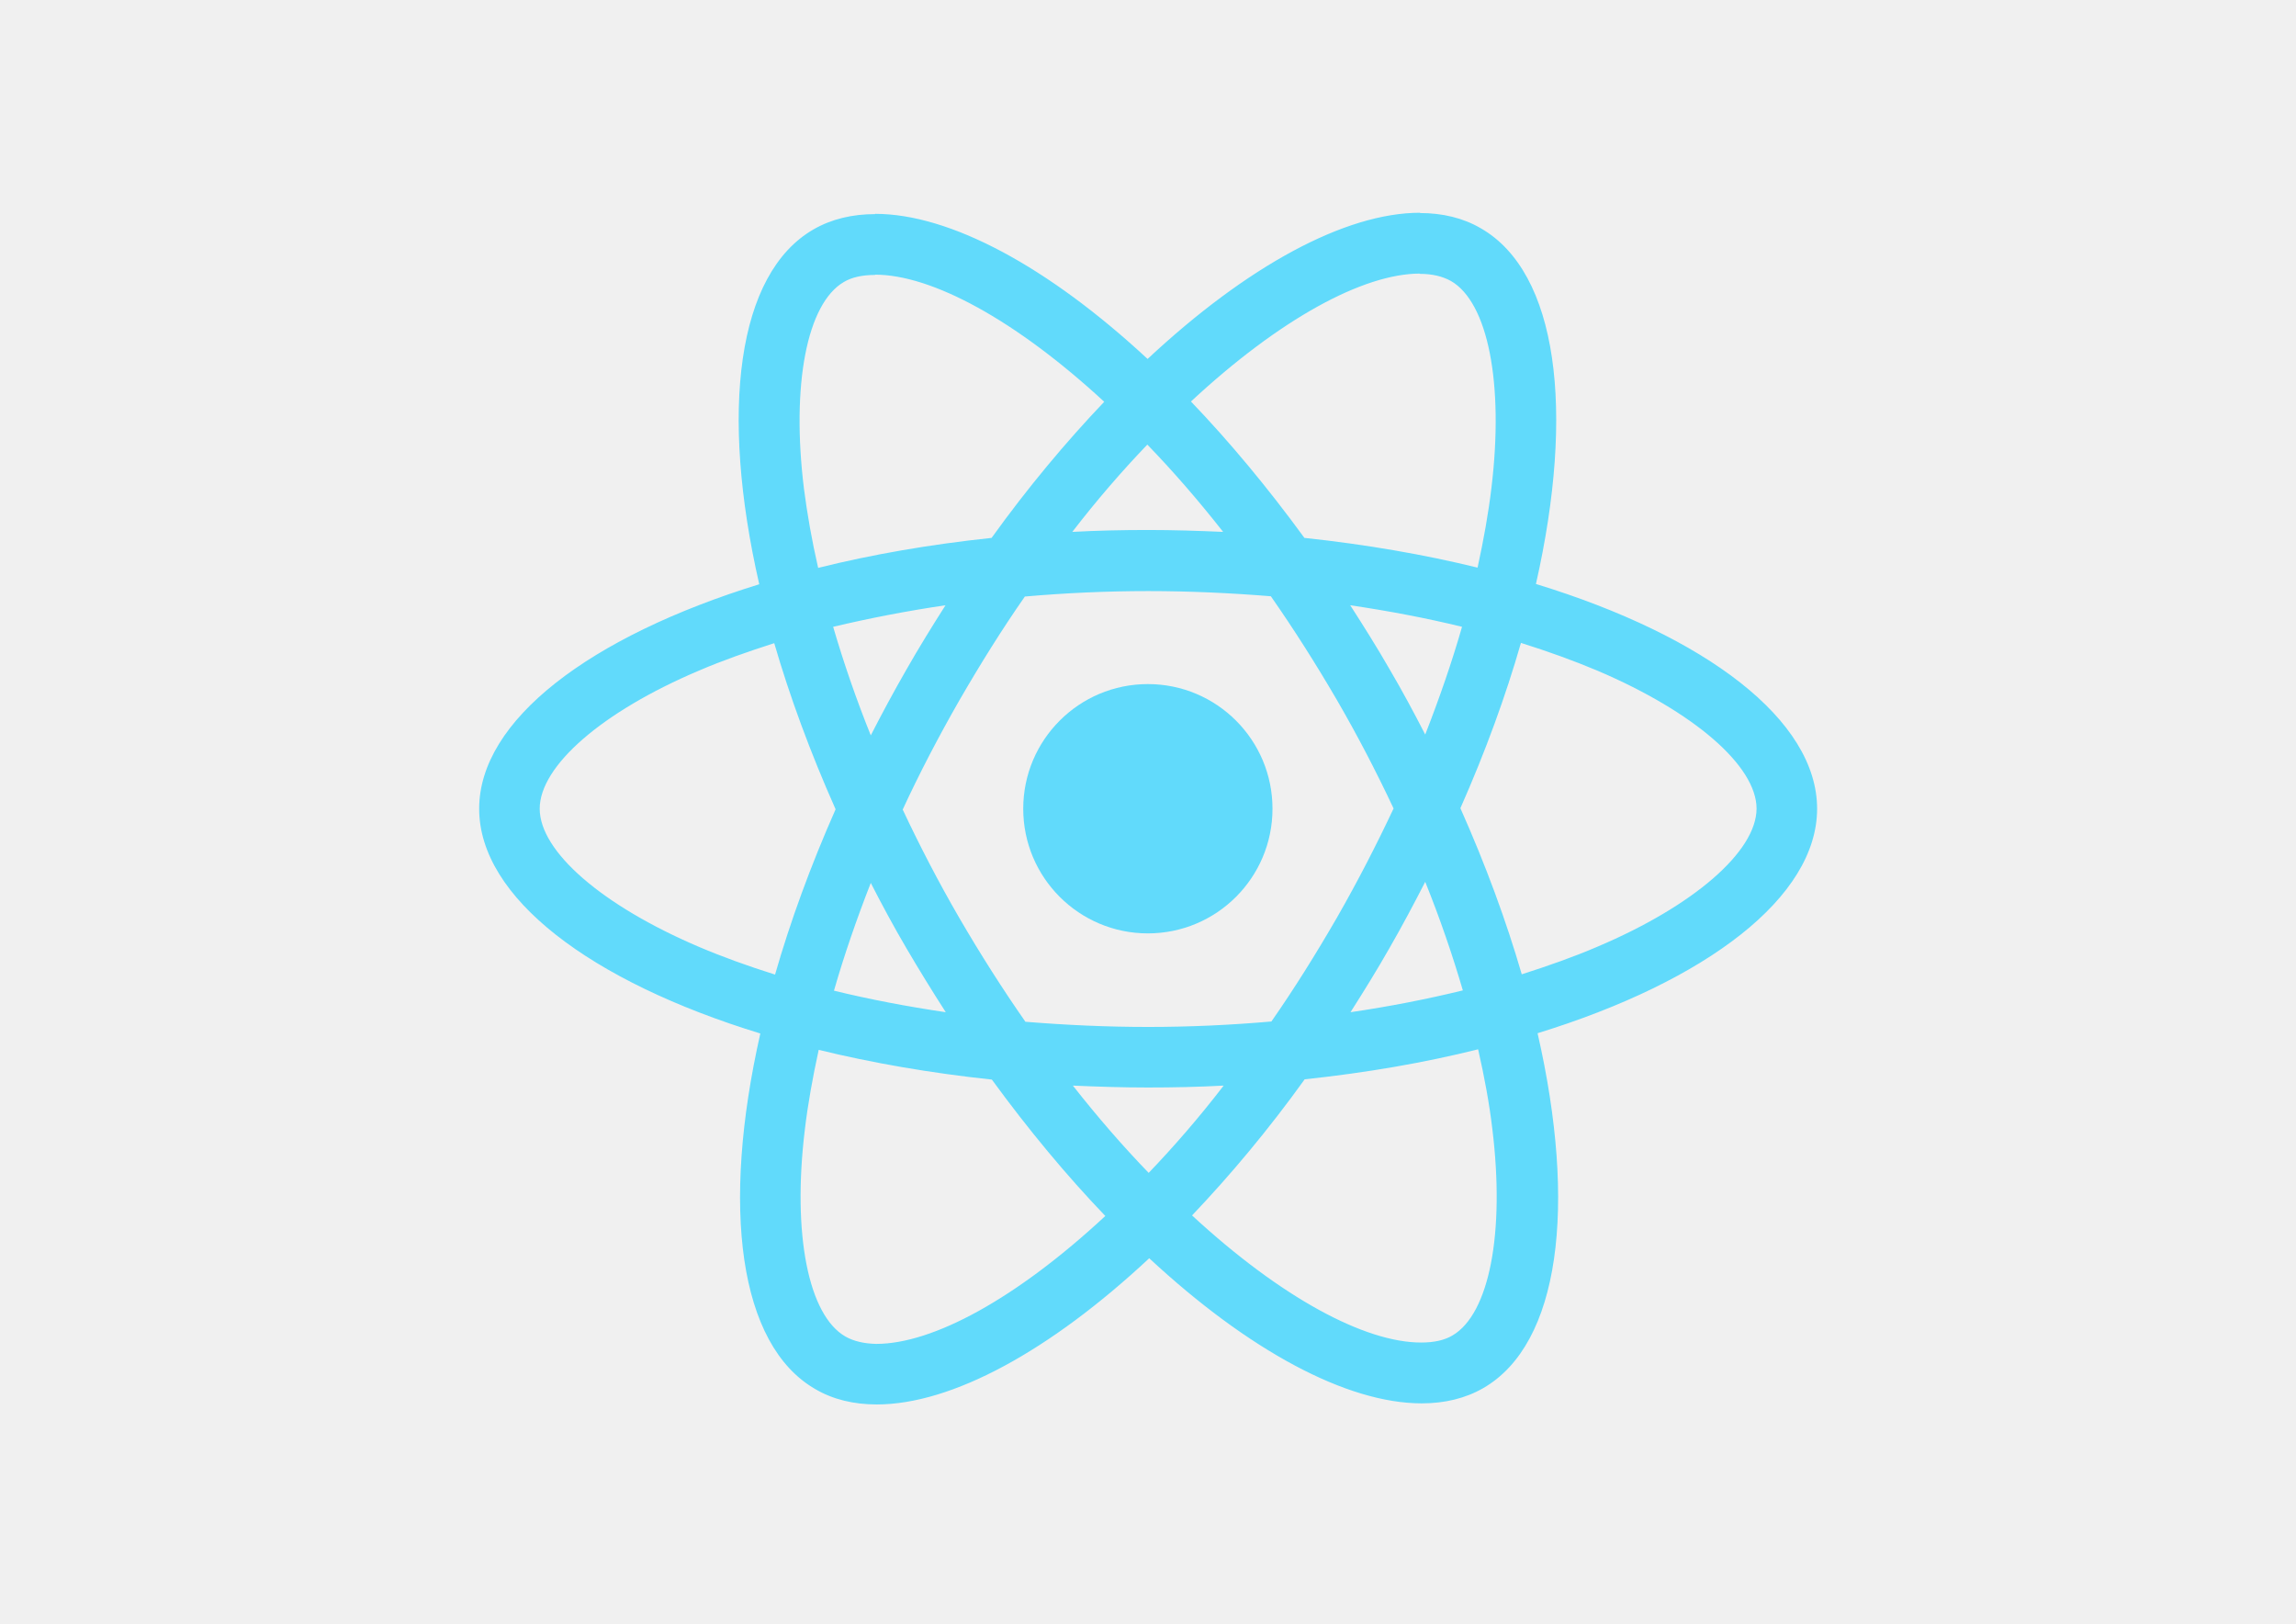
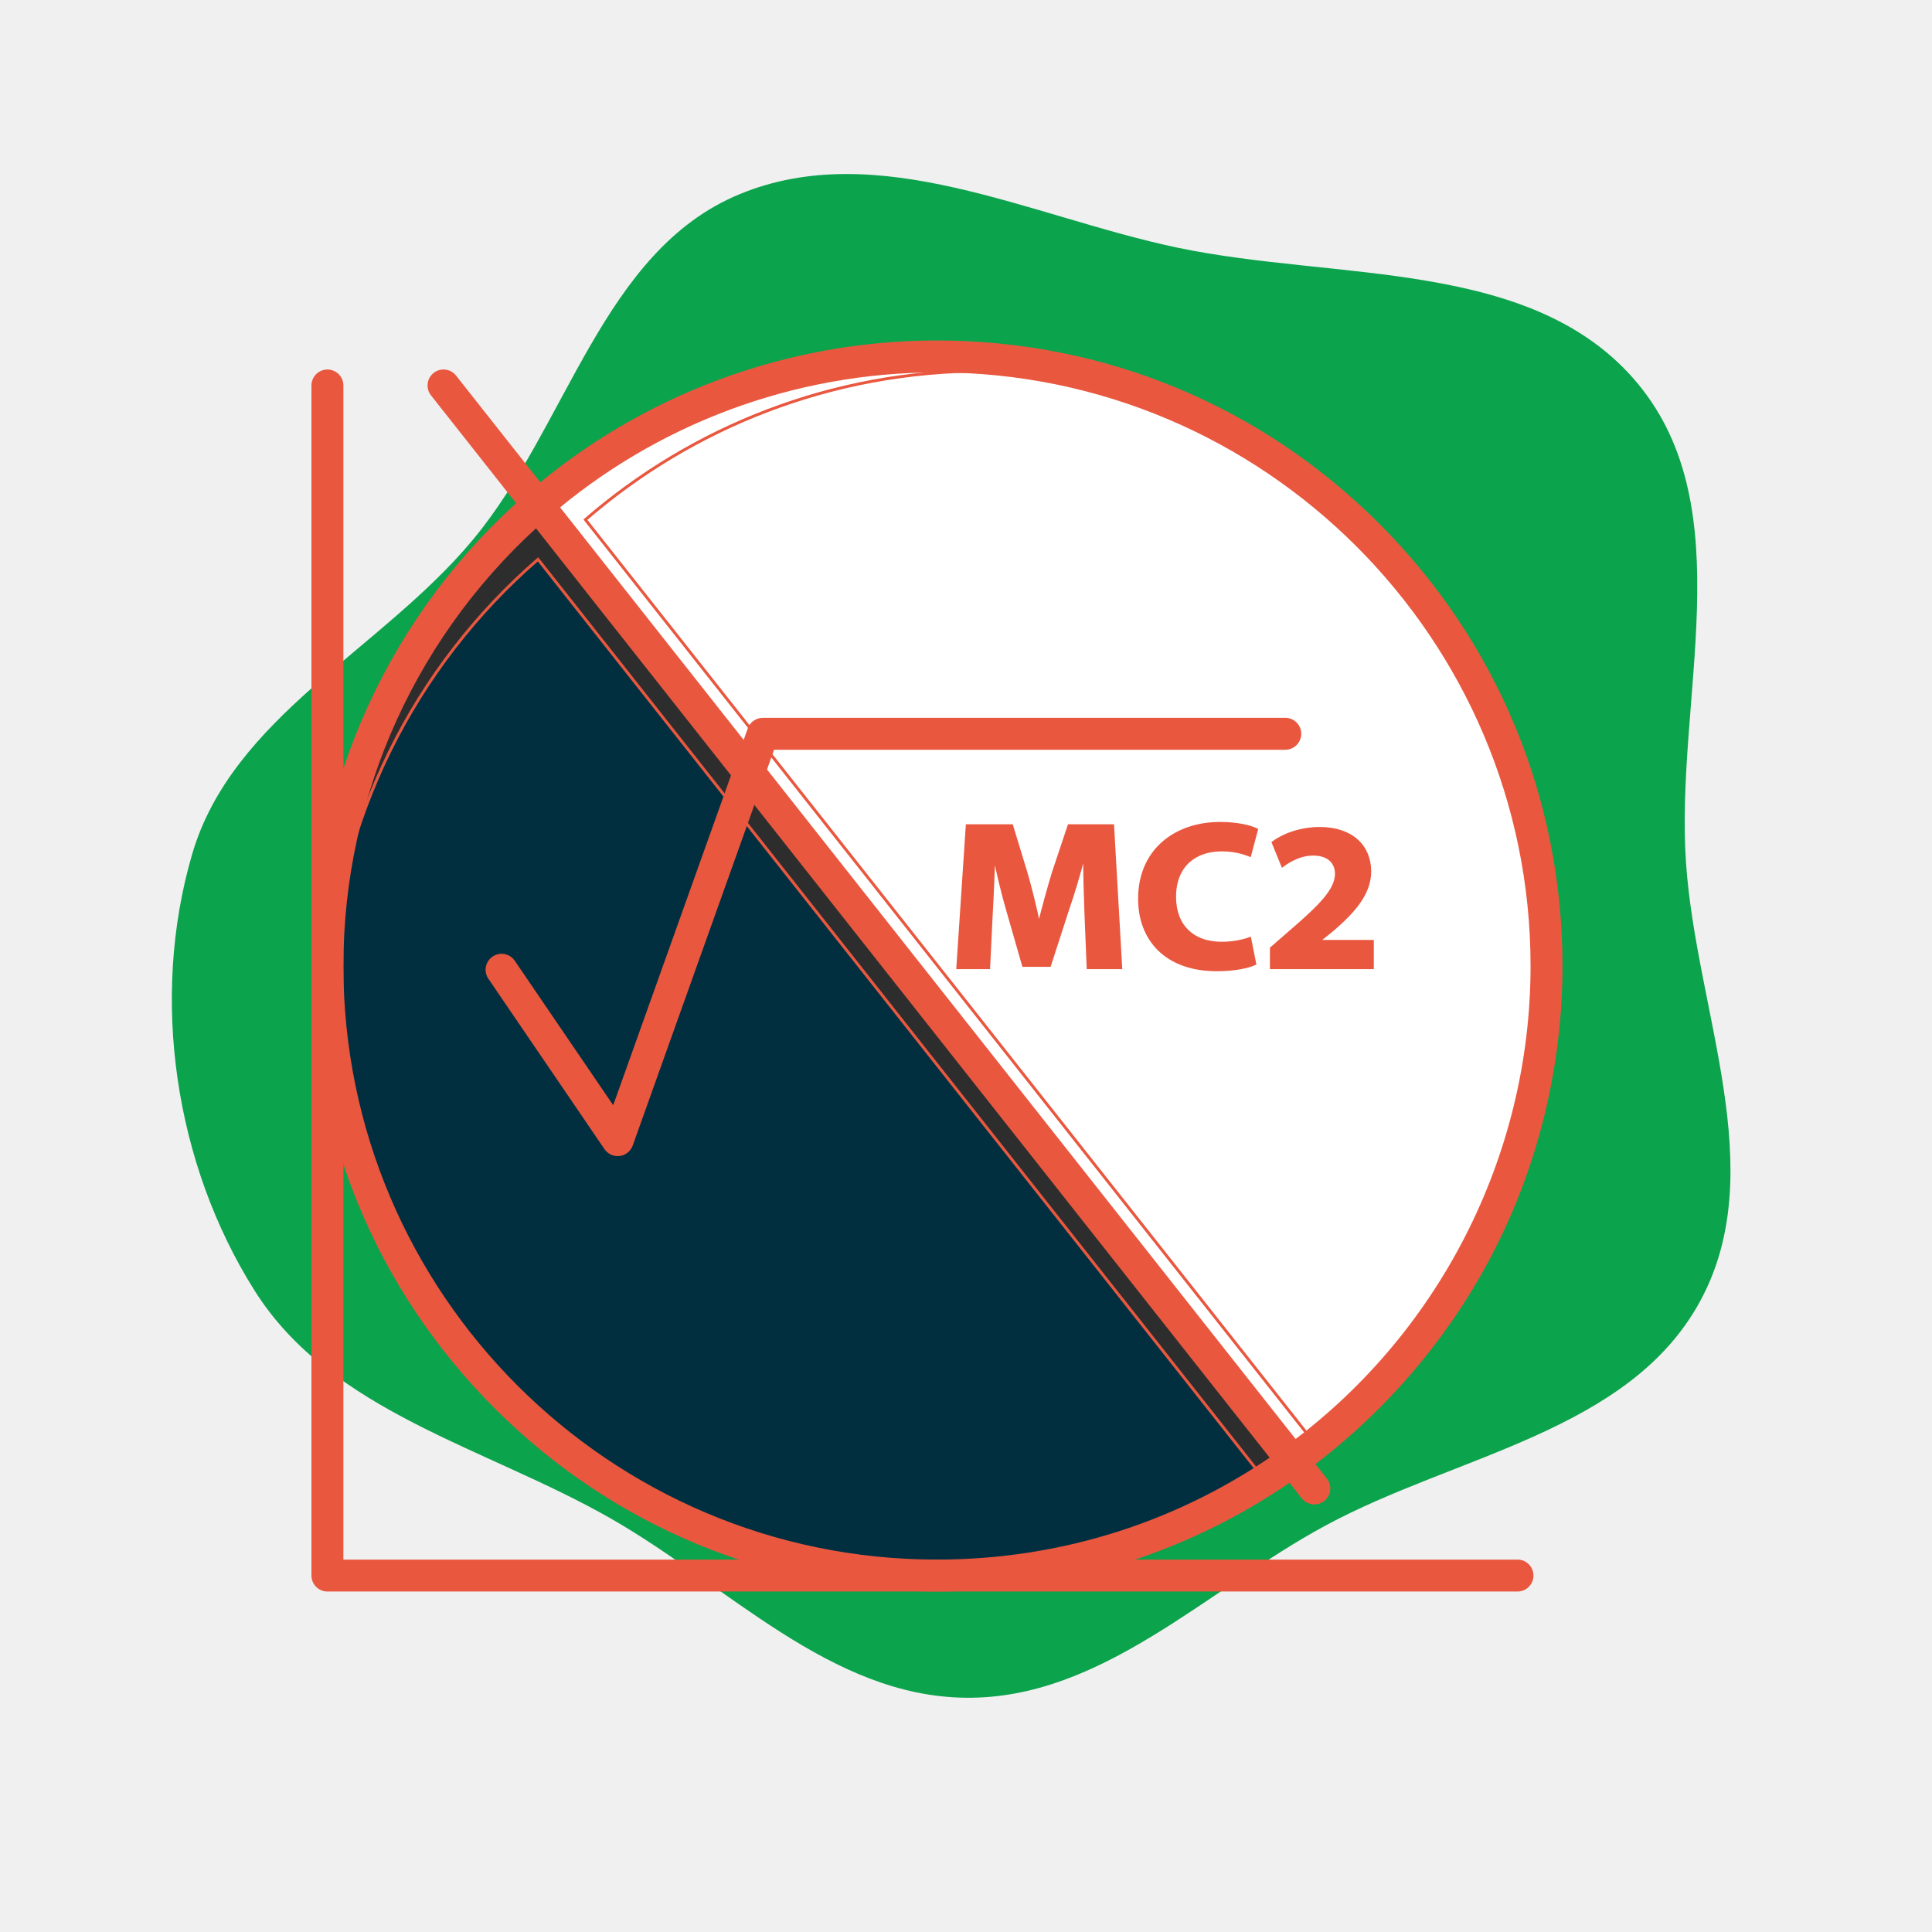
- <svg xmlns="http://www.w3.org/2000/svg" viewBox="0 0 841.9 595.3">
-   <g fill="#61DAFB">
-     <path d="M666.3 296.5c0-32.5-40.7-63.3-103.1-82.4 14.4-63.6 8-114.2-20.2-130.4-6.5-3.8-14.1-5.6-22.4-5.6v22.3c4.6 0 8.3.9 11.4 2.6 13.6 7.8 19.5 37.5 14.9 75.7-1.1 9.4-2.9 19.3-5.1 29.4-19.6-4.8-41-8.5-63.5-10.9-13.5-18.5-27.5-35.3-41.6-50 32.6-30.3 63.2-46.9 84-46.9V78c-27.5 0-63.5 19.6-99.9 53.6-36.4-33.8-72.4-53.2-99.9-53.2v22.3c20.7 0 51.4 16.5 84 46.6-14 14.7-28 31.4-41.3 49.9-22.6 2.4-44 6.1-63.6 11-2.3-10-4-19.7-5.2-29-4.7-38.2 1.1-67.9 14.6-75.8 3-1.8 6.9-2.6 11.5-2.6V78.5c-8.4 0-16 1.8-22.6 5.6-28.1 16.2-34.4 66.7-19.9 130.1-62.2 19.2-102.7 49.9-102.7 82.3 0 32.5 40.7 63.3 103.1 82.4-14.4 63.6-8 114.2 20.2 130.4 6.5 3.8 14.1 5.6 22.5 5.6 27.5 0 63.5-19.6 99.9-53.6 36.4 33.8 72.4 53.2 99.9 53.2 8.4 0 16-1.8 22.6-5.6 28.1-16.2 34.4-66.7 19.9-130.1 62-19.1 102.5-49.9 102.5-82.3zm-130.2-66.7c-3.7 12.9-8.3 26.2-13.5 39.5-4.1-8-8.4-16-13.1-24-4.6-8-9.5-15.8-14.4-23.4 14.2 2.1 27.9 4.7 41 7.9zm-45.8 106.5c-7.8 13.5-15.8 26.3-24.1 38.2-14.9 1.3-30 2-45.2 2-15.1 0-30.2-.7-45-1.9-8.3-11.9-16.4-24.6-24.2-38-7.6-13.1-14.5-26.4-20.8-39.8 6.2-13.4 13.2-26.8 20.7-39.9 7.8-13.5 15.8-26.3 24.1-38.2 14.9-1.3 30-2 45.2-2 15.1 0 30.2.7 45 1.9 8.3 11.9 16.4 24.6 24.2 38 7.6 13.1 14.5 26.4 20.8 39.8-6.3 13.4-13.2 26.8-20.7 39.9zm32.3-13c5.4 13.4 10 26.8 13.8 39.8-13.1 3.2-26.9 5.9-41.2 8 4.9-7.7 9.8-15.6 14.4-23.7 4.6-8 8.9-16.1 13-24.1zM421.2 430c-9.3-9.6-18.6-20.3-27.8-32 9 .4 18.2.7 27.5.7 9.4 0 18.7-.2 27.8-.7-9 11.7-18.3 22.4-27.5 32zm-74.4-58.9c-14.2-2.1-27.9-4.7-41-7.9 3.7-12.9 8.3-26.2 13.5-39.5 4.1 8 8.4 16 13.1 24 4.7 8 9.5 15.8 14.4 23.4zM420.7 163c9.3 9.6 18.6 20.3 27.8 32-9-.4-18.2-.7-27.5-.7-9.4 0-18.7.2-27.8.7 9-11.7 18.3-22.4 27.5-32zm-74 58.9c-4.9 7.7-9.8 15.6-14.4 23.7-4.6 8-8.9 16-13 24-5.4-13.4-10-26.8-13.8-39.8 13.1-3.1 26.9-5.8 41.2-7.9zm-90.5 125.2c-35.4-15.1-58.3-34.9-58.3-50.6 0-15.7 22.9-35.6 58.3-50.6 8.6-3.7 18-7 27.7-10.1 5.7 19.6 13.2 40 22.5 60.9-9.2 20.8-16.6 41.1-22.2 60.6-9.9-3.1-19.3-6.5-28-10.2zM310 490c-13.6-7.8-19.5-37.5-14.9-75.7 1.1-9.4 2.9-19.3 5.1-29.4 19.6 4.8 41 8.5 63.5 10.9 13.5 18.5 27.5 35.3 41.6 50-32.6 30.3-63.2 46.9-84 46.9-4.5-.1-8.3-1-11.3-2.7zm237.2-76.2c4.7 38.2-1.1 67.9-14.6 75.8-3 1.8-6.9 2.6-11.5 2.6-20.7 0-51.4-16.5-84-46.6 14-14.7 28-31.4 41.3-49.9 22.6-2.4 44-6.1 63.6-11 2.3 10.1 4.1 19.8 5.2 29.1zm38.5-66.7c-8.6 3.7-18 7-27.7 10.1-5.7-19.6-13.2-40-22.5-60.9 9.2-20.8 16.6-41.1 22.2-60.6 9.9 3.1 19.3 6.5 28.1 10.2 35.4 15.1 58.3 34.9 58.3 50.6-.1 15.7-23 35.6-58.4 50.6zM320.8 78.4z" />
-     <circle cx="420.9" cy="296.5" r="45.7" />
-     <path d="M520.5 78.1z" />
+ <svg xmlns="http://www.w3.org/2000/svg" width="220px" height="220px" viewBox="-76.8 -76.8 665.60 665.60" version="1.1" xml:space="preserve" fill="#E9573F" stroke="#E9573F">
+   <g id="SVGRepo_bgCarrier" stroke-width="0" transform="translate(12.8,12.8), scale(0.95)">
+     <path transform="translate(-76.8, -76.8), scale(20.8)" d="M16,28.758C18.365,28.781,20.188,26.879,22.269,25.755C24.547,24.524,27.562,24.12,28.799,21.845C30.043,19.557,28.729,16.793,28.553,14.195C28.36,11.348,29.534,8.048,27.715,5.849C25.896,3.653,22.468,4.062,19.678,3.474C17.12,2.934,14.465,1.544,12.049,2.545C9.662,3.534,9.06,6.569,7.411,8.558C5.811,10.489,3.205,11.651,2.505,14.06C1.775,16.569,2.204,19.453,3.599,21.663C4.937,23.784,7.632,24.389,9.809,25.634C11.857,26.806,13.641,28.735,16,28.758" fill="#0CA34D" strokewidth="0" />
+   </g>
+   <g id="SVGRepo_tracerCarrier" stroke-linecap="round" stroke-linejoin="round" />
+   <g id="SVGRepo_iconCarrier">
+     <g id="_x35_04_x2C__math__x2C__formula__x2C__math_formula_x2C__education">
+       <g>
+         <path d="M181.25,189.31l187.29,237.24C334.06,451.38,291.74,466,246,466c-115.98,0-210-94.02-210-210 c0-63.42,28.11-120.27,72.55-158.77L181.25,189.31z" style="fill:#022F40;" />
+         <path d="M108.55,115.896l72.7,92.08l177.694,225.086c3.261-2.086,6.462-4.256,9.596-6.513L181.25,189.31 l-72.7-92.08C64.11,135.73,36,192.58,36,256c0,3.155,0.083,6.291,0.22,9.412C38.809,205.733,66.284,152.513,108.55,115.896z" style="fill:#2D2D2D;" />
+         <path d="M181.25,189.31l-72.7-92.08C145.38,65.31,193.44,46,246,46c115.98,0,210,94.02,210,210 c0,70.24-34.49,132.43-87.46,170.55L181.25,189.31z" style="fill:#ffffff;" />
+         <path d="M197.583,194.31l-72.7-92.08C161.713,70.31,209.773,51,262.333,51 c18.397,0,36.238,2.374,53.243,6.817C293.8,50.172,270.389,46,246,46c-52.56,0-100.62,19.31-137.45,51.23l72.7,92.08 l187.29,237.24c2.633-1.895,5.207-3.866,7.746-5.878L197.583,194.31z" style="fill:#ffffff;" />
+         <path d="M396,247.51v9.07h-34.79v-6.68l6.34-5.51c10.72-9.22,15.92-14.52,16.07-20.03c0-3.85-2.41-6.9-8.07-6.9 c-4.22,0-7.92,2.04-10.49,3.92l-3.239-7.91c3.699-2.68,9.43-4.86,16.069-4.86c11.091,0,17.2,6.24,17.2,14.81 c0,7.91-5.96,14.22-13.05,20.31l-4.53,3.63v0.15H396z" />
+         <path d="M356.09,209.05l-2.34,8.78c-2.34-0.95-5.58-1.82-9.66-1.82c-9.13,0-16.22,5.3-16.22,16.19c0,9.79,6.03,15.96,16.3,15.96 c3.47,0,7.32-0.73,9.58-1.6l1.73,8.64c-2.11,1.02-6.86,2.1-13.051,2.1c-17.58,0-26.64-10.52-26.64-24.45 c0-16.69,12.38-25.98,27.77-25.98C349.52,206.87,354.05,208.03,356.09,209.05z" />
+         <path d="M306.52,207.67l2.79,48.91H298.07l-0.761-18.72c-0.22-5.88-0.449-12.99-0.449-20.11h-0.23 c-1.58,6.25-3.689,13.21-5.66,18.95l-6.18,19.08h-8.98l-5.439-18.94c-1.66-5.73-3.39-12.7-4.601-19.09h-0.149 c-0.3,6.61-0.53,14.16-0.91,20.25l-0.9,18.58h-10.64l3.25-48.91h15.311L276.71,224c1.59,5.66,3.17,11.75,4.3,17.48h0.23 c1.43-5.66,3.17-12.11,4.83-17.56l5.43-16.25H306.52z" />
+         <path d="M246,471c-57.429,0-111.42-22.364-152.028-62.972C53.364,367.42,31,313.429,31,256 c0-62.408,27.073-121.655,74.276-162.549C144.302,59.627,194.279,41,246,41c57.429,0,111.42,22.364,152.028,62.972 C438.636,144.58,461,198.571,461,256c0,34.675-8.45,69.13-24.438,99.641c-15.473,29.528-37.984,55.452-65.102,74.968 C334.767,457.032,291.383,471,246,471z M246,51c-49.315,0-96.966,17.76-134.175,50.008C66.814,140.002,41,196.495,41,256 c0,113.037,91.962,205,205,205c43.271,0,84.636-13.315,119.618-38.508C419.082,384.017,451,321.776,451,256 C451,142.962,359.037,51,246,51z" />
+         <path d="M135.999,321c-1.64,0-3.192-0.808-4.131-2.185l-40-58.7c-1.555-2.282-0.966-5.392,1.316-6.947 c2.281-1.556,5.392-0.966,6.947,1.316l34.465,50.578l46.694-130.743c0.71-1.99,2.596-3.319,4.709-3.319h180c2.762,0,5,2.239,5,5 s-2.238,5-5,5H189.524l-48.816,136.682c-0.633,1.771-2.207,3.038-4.072,3.277C136.423,320.986,136.21,321,135.999,321z" />
+         <path d="M376.003,441c-1.478,0-2.94-0.652-3.928-1.902l-300-380c-1.711-2.167-1.341-5.312,0.826-7.022 c2.167-1.712,5.311-1.341,7.022,0.826l300,380c1.711,2.167,1.341,5.312-0.827,7.022C378.181,440.648,377.088,441,376.003,441z" />
+         <path d="M446,471H36c-2.761,0-5-2.238-5-5V56c0-2.761,2.239-5,5-5s5,2.239,5,5v405h405c2.762,0,5,2.238,5,5S448.762,471,446,471z" />
+       </g>
+     </g>
+     <g id="Layer_1" />
  </g>
</svg>
